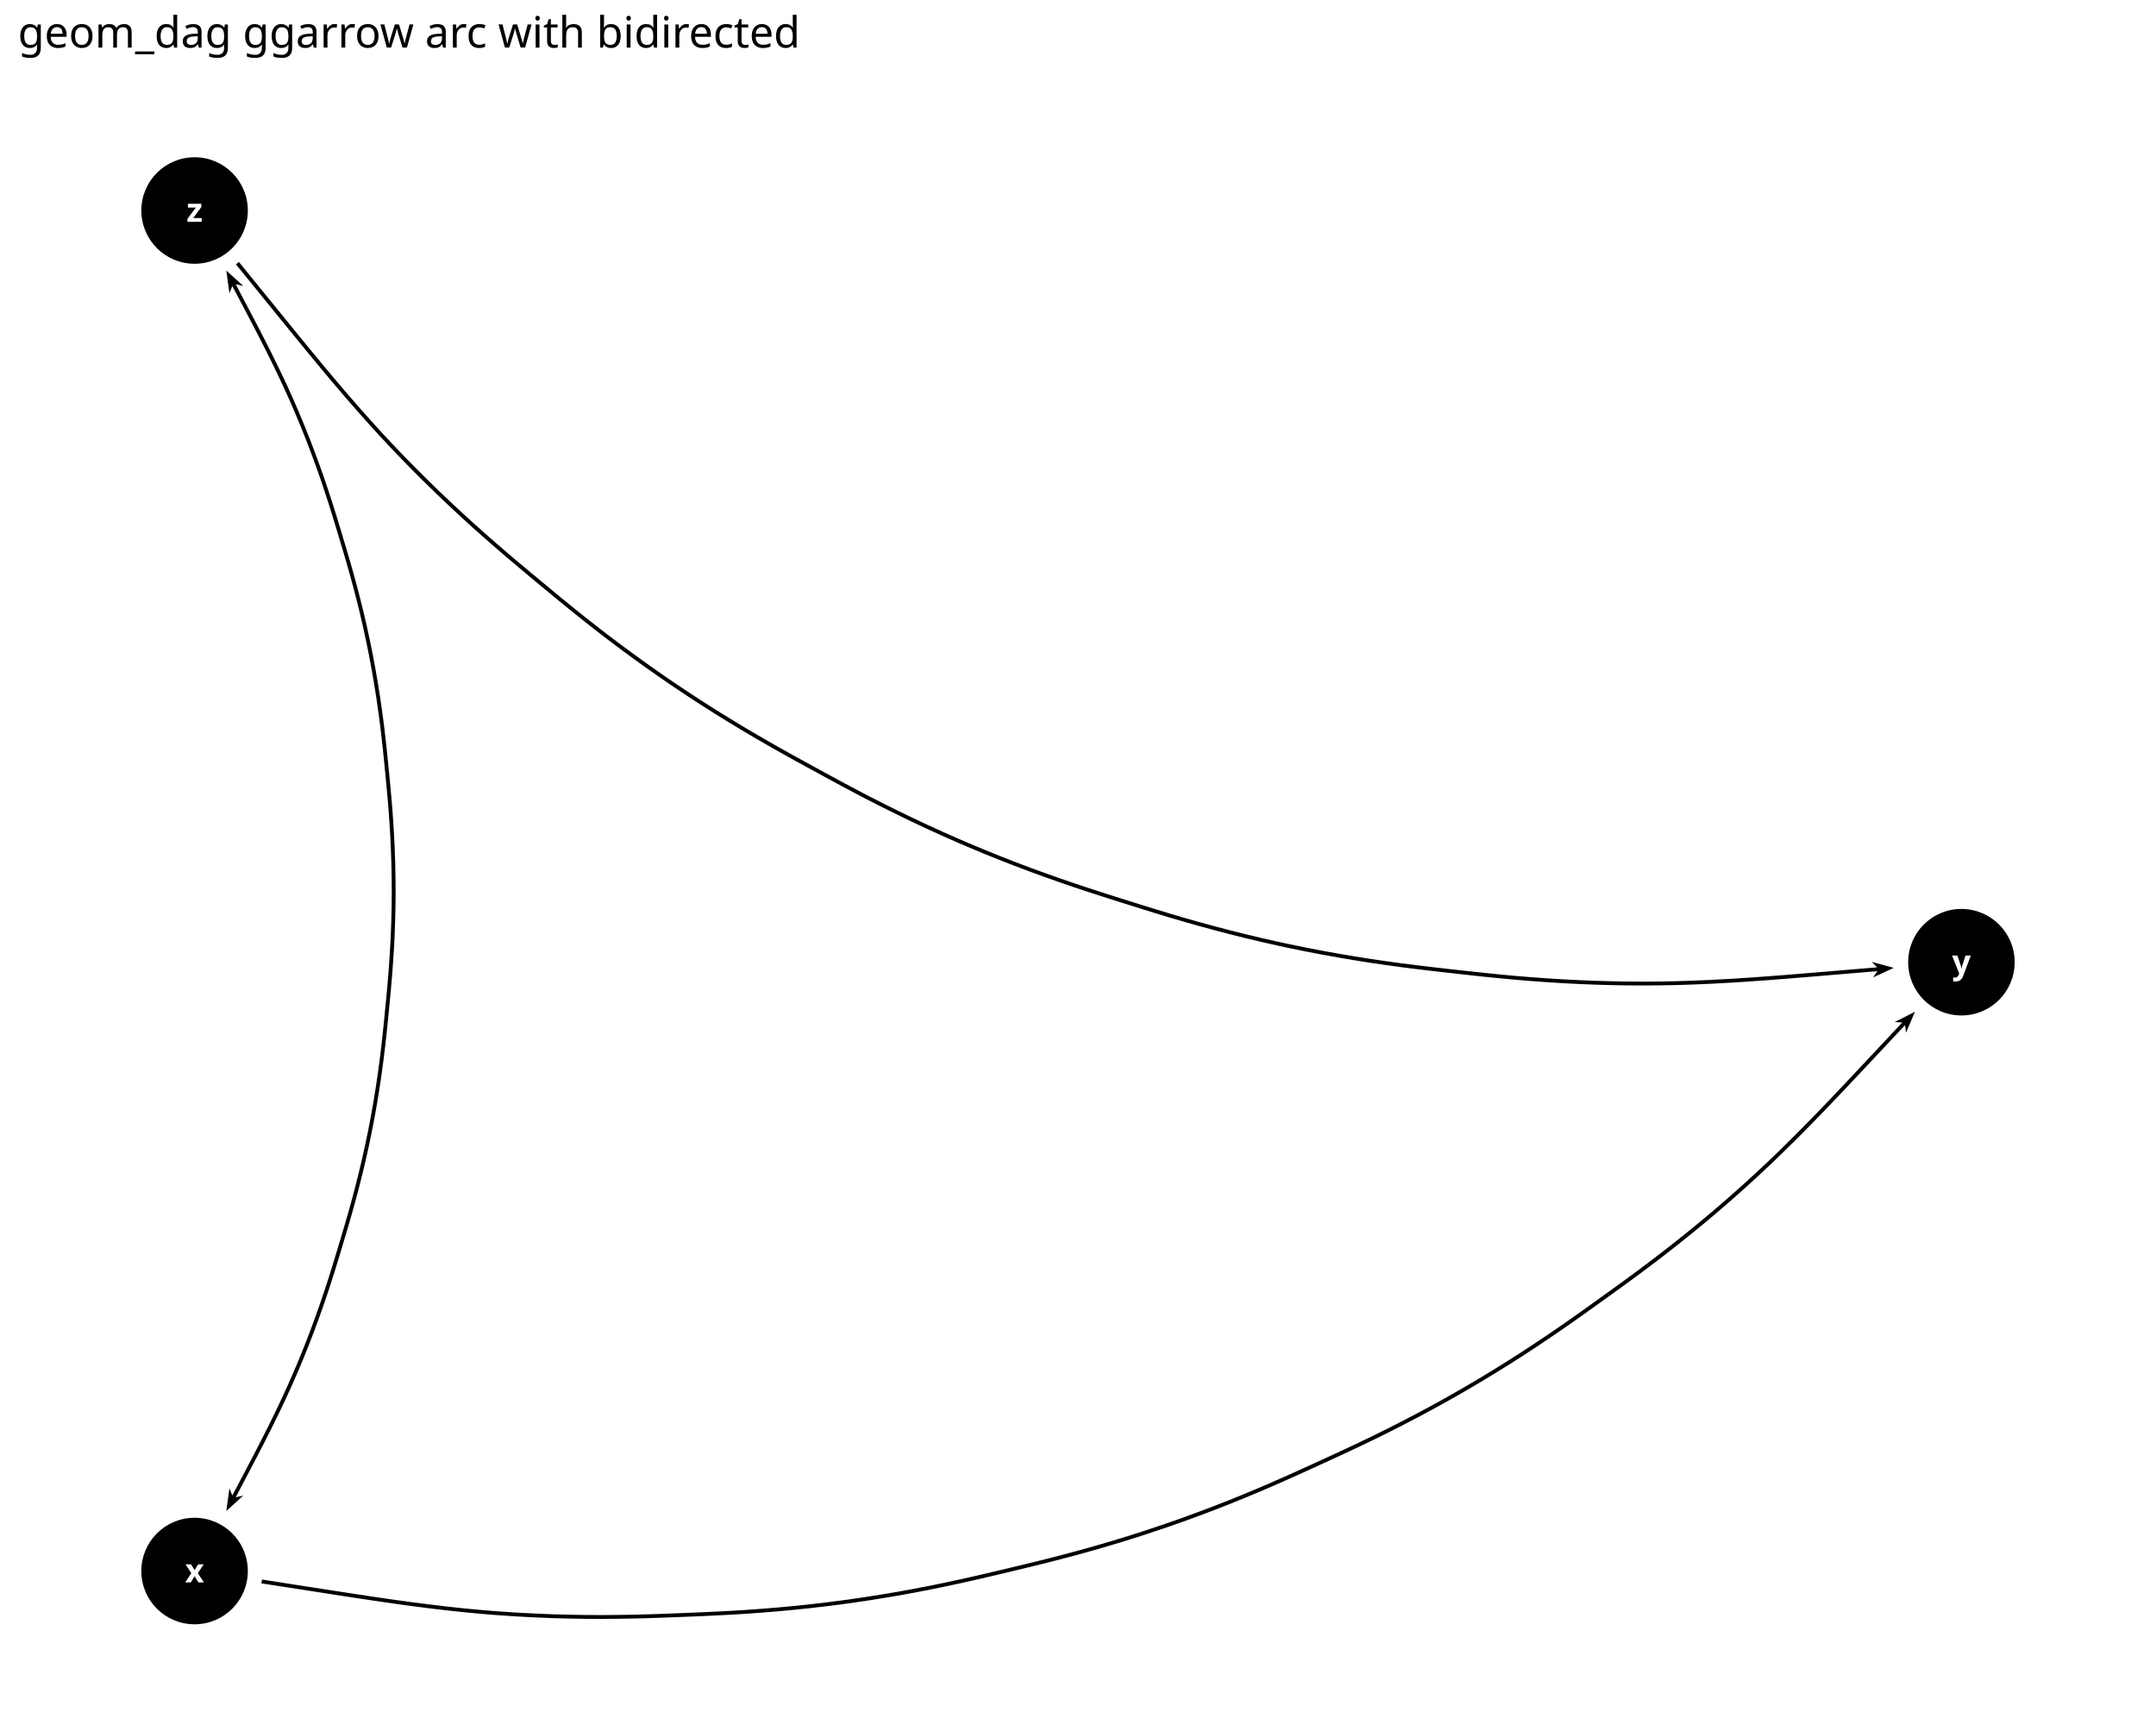
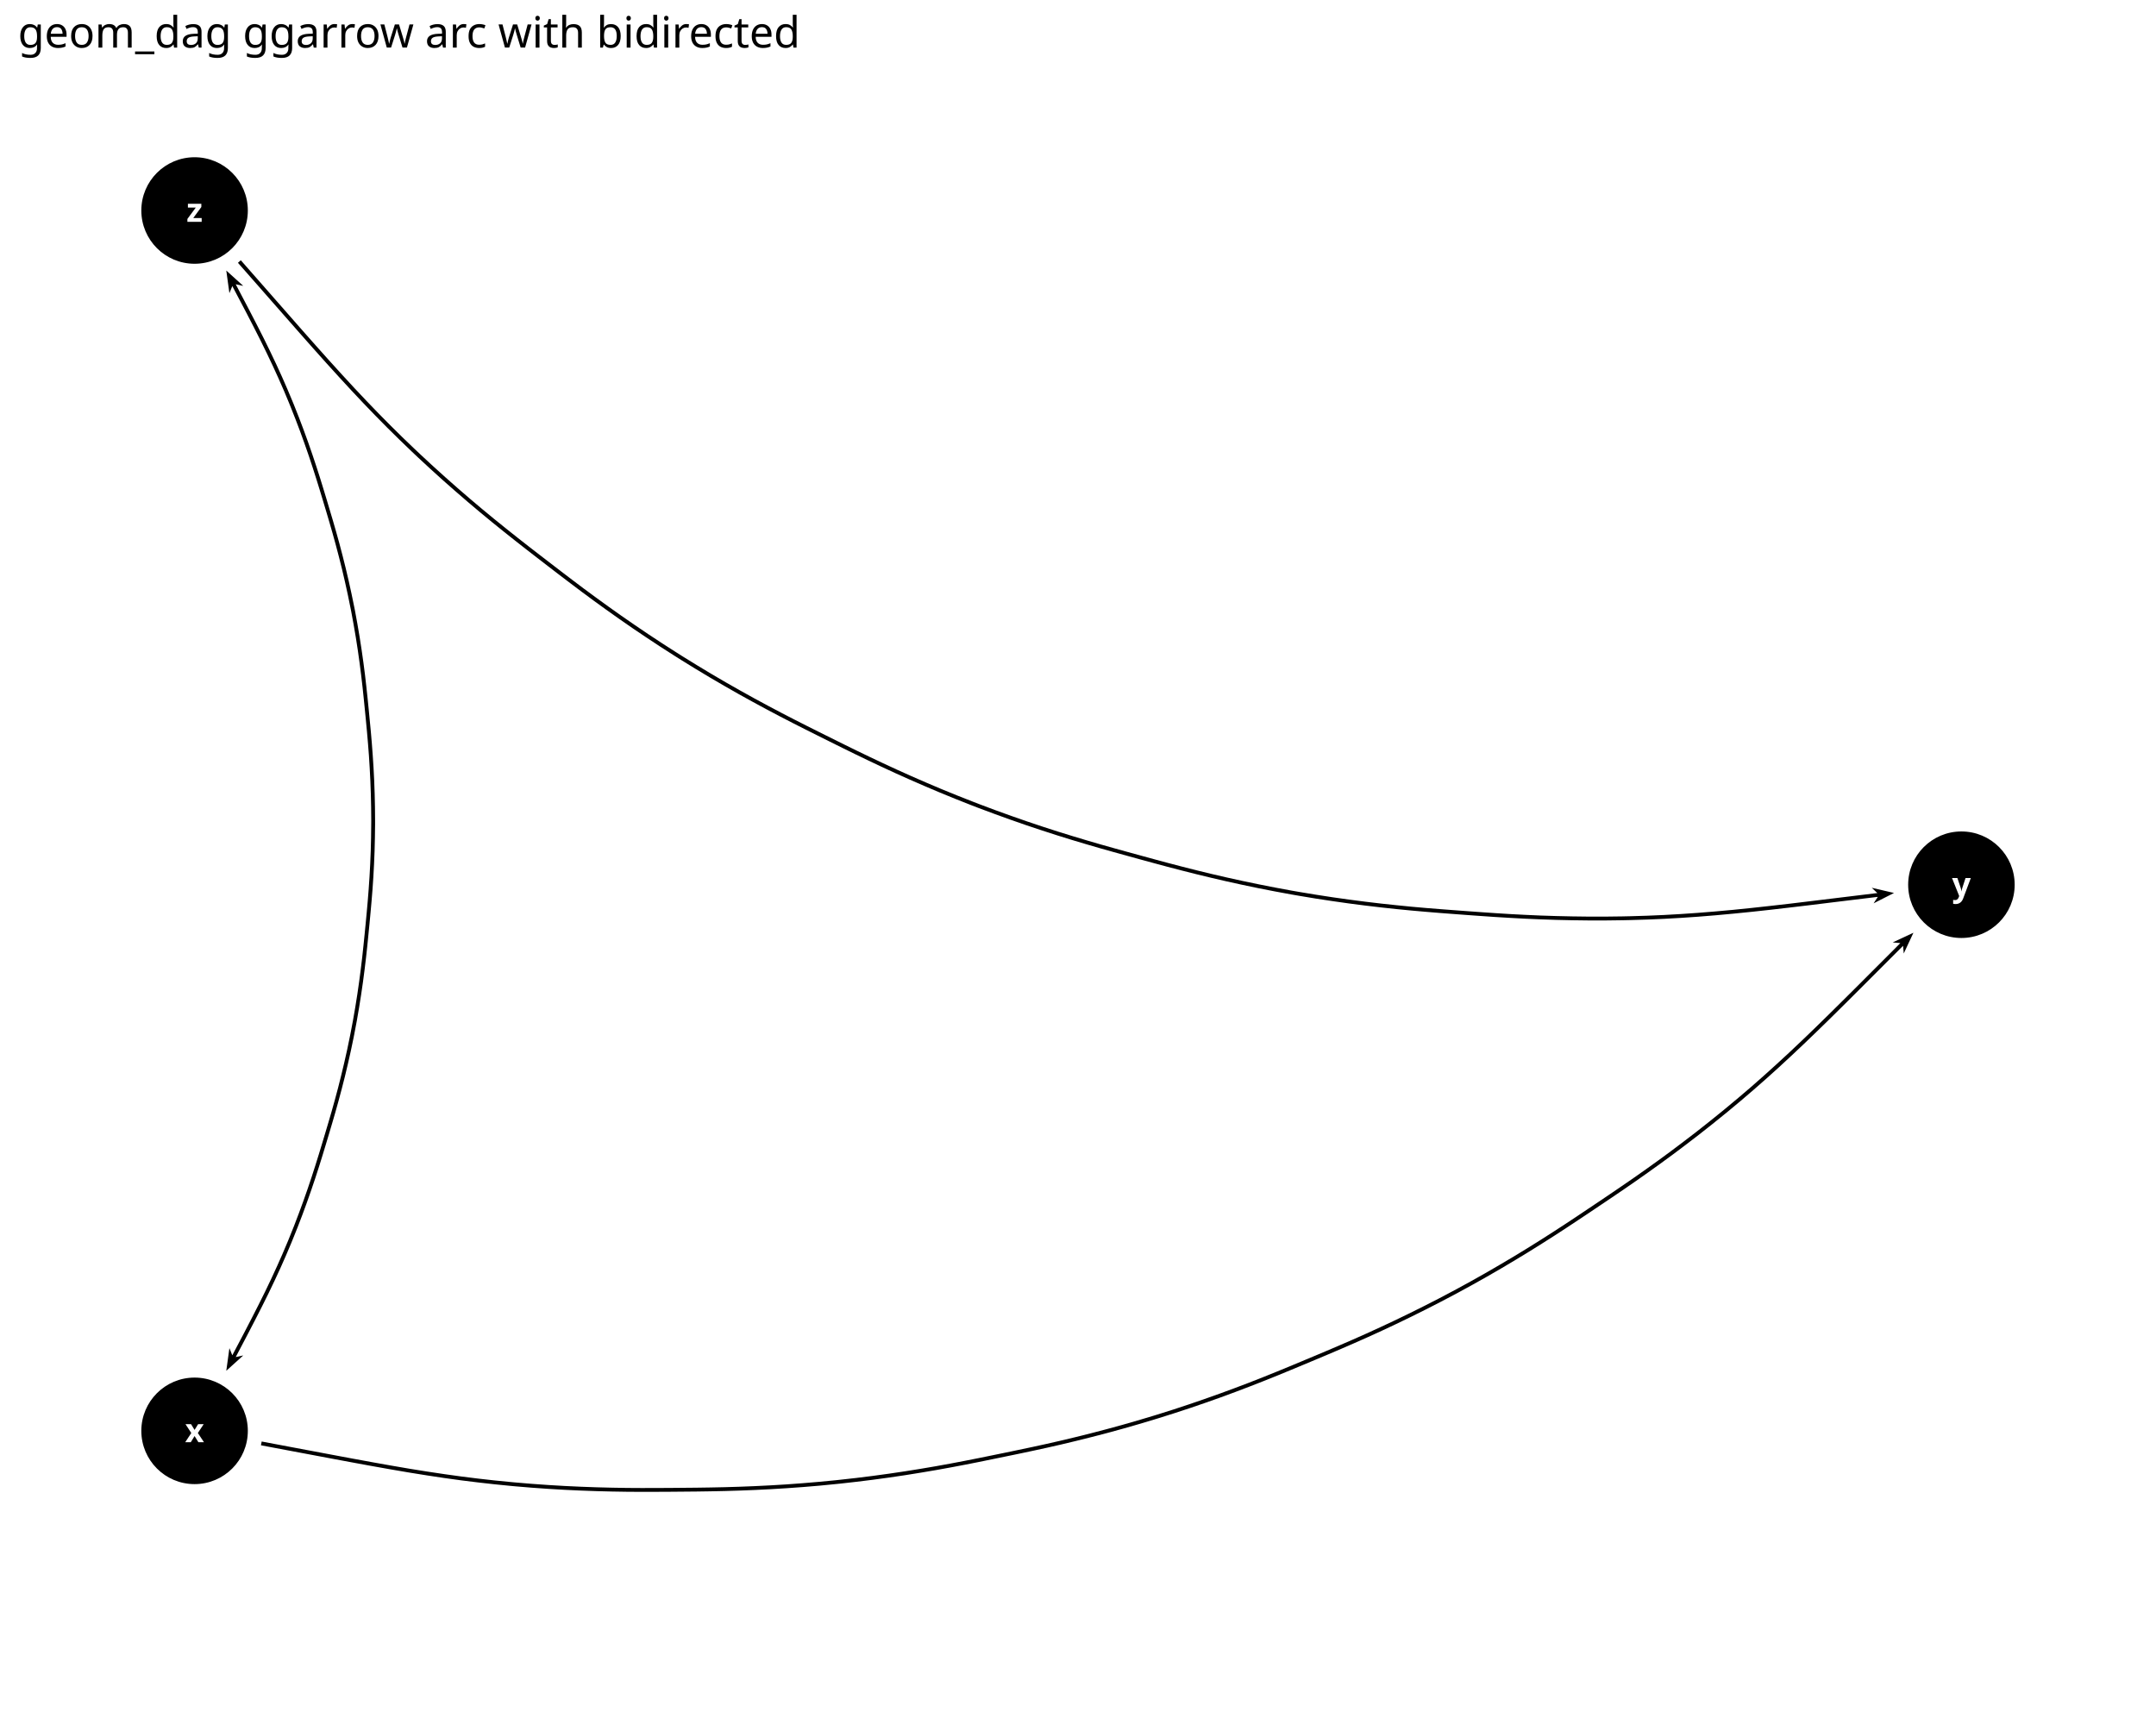
<svg xmlns="http://www.w3.org/2000/svg" class="svglite" data-engine-version="2.0" width="720.00pt" height="576.00pt" viewBox="0 0 720.00 576.00">
  <defs>
    <style type="text/css">
    .svglite line, .svglite polyline, .svglite polygon, .svglite path, .svglite rect, .svglite circle {
      fill: none;
      stroke: #000000;
      stroke-linecap: round;
      stroke-linejoin: round;
      stroke-miterlimit: 10.00;
    }
  </style>
  </defs>
  <rect width="100%" height="100%" style="stroke: none; fill: #FFFFFF;" />
  <defs>
    <clipPath id="cpMC4wMHw3MjAuMDB8MC4wMHw1NzYuMDA=">
      <rect x="0.00" y="0.00" width="720.00" height="576.00" />
    </clipPath>
  </defs>
  <g clip-path="url(#cpMC4wMHw3MjAuMDB8MC4wMHw1NzYuMDA=)">
    <rect x="0.00" y="0.00" width="720.00" height="576.00" style="stroke-width: 1.16; stroke: none; fill: #FFFFFF;" />
  </g>
  <defs>
    <clipPath id="cpNS45OHw3MTQuMDJ8MjQuODV8NTcwLjAy">
      <rect x="5.98" y="24.85" width="708.04" height="545.17" />
    </clipPath>
  </defs>
  <g clip-path="url(#cpNS45OHw3MTQuMDJ8MjQuODV8NTcwLjAy)">
-     <circle cx="64.98" cy="524.59" r="17.43" style="stroke-width: 0.71; fill: #000000;" />
-     <circle cx="655.02" cy="321.29" r="17.43" style="stroke-width: 0.71; fill: #000000;" />
+     <circle cx="64.98" cy="477.78" r="17.43" style="stroke-width: 0.71; fill: #000000;" />
+     <circle cx="655.02" cy="295.42" r="17.43" style="stroke-width: 0.71; fill: #000000;" />
    <circle cx="64.98" cy="70.29" r="17.43" style="stroke-width: 0.71; fill: #000000;" />
-     <path d="M 206.29 540.53 L 211.32 540.45 L 216.18 540.33 L 220.90 540.17 L 225.51 540.00 L 230.07 539.82 L 234.65 539.63 L 239.33 539.41 L 244.13 539.16 L 249.09 538.86 L 254.21 538.49 L 259.46 538.07 L 264.82 537.57 L 270.28 537.01 L 275.78 536.37 L 281.30 535.67 L 283.31 535.39 L 288.83 534.60 L 294.32 533.73 L 299.75 532.82 L 305.09 531.85 L 310.31 530.85 L 315.38 529.81 L 320.30 528.76 L 325.05 527.70 L 329.65 526.64 L 334.14 525.58 L 338.58 524.52 L 343.04 523.44 L 347.58 522.33 L 352.25 521.16 L 357.06 519.90 L 362.00 518.56 L 367.07 517.13 L 372.24 515.61 L 377.48 514.00 L 382.76 512.31 L 388.04 510.55 L 389.96 509.90 L 395.22 508.05 L 400.44 506.14 L 405.59 504.20 L 410.64 502.22 L 415.57 500.22 L 420.35 498.23 L 424.97 496.25 L 429.43 494.29 L 433.74 492.36 L 437.94 490.45 L 442.09 488.55 L 446.25 486.64 L 450.50 484.67 L 454.85 482.62 L 459.33 480.46 L 463.92 478.19 L 468.62 475.80 L 473.40 473.31 L 478.23 470.72 L 483.08 468.05 L 487.93 465.30 L 489.68 464.29 L 494.49 461.46 L 499.24 458.58 L 503.91 455.68 L 508.49 452.76 L 512.94 449.85 L 517.24 446.97 L 521.39 444.14 L 525.39 441.35 L 529.25 438.63 L 533.00 435.94 L 536.70 433.28 L 540.42 430.60 L 544.21 427.85 L 548.08 424.99 L 552.06 422.01 L 556.12 418.89 L 560.27 415.65 L 564.48 412.28 L 568.72 408.81 L 572.97 405.25 L 577.19 401.62 L 578.72 400.28 L 582.88 396.58 L 587.00 392.82 L 591.10 388.99 L 595.20 385.04 L 599.35 380.97 L 603.57 376.73 L 607.89 372.30 L 612.33 367.67 L 616.92 362.84 L 621.64 357.82 L 626.51 352.64 L 631.46 347.35 L 636.20 342.30 L 636.51 344.85 L 639.51 337.83 L 632.70 341.28 L 635.27 341.42 L 630.52 346.48 L 625.57 351.76 L 620.71 356.94 L 615.99 361.96 L 611.41 366.79 L 606.97 371.41 L 602.65 375.83 L 598.44 380.06 L 594.31 384.13 L 590.22 388.06 L 586.13 391.88 L 582.03 395.63 L 577.87 399.32 L 576.35 400.65 L 572.14 404.27 L 567.91 407.82 L 563.68 411.28 L 559.48 414.64 L 555.34 417.88 L 551.28 420.99 L 547.32 423.96 L 543.45 426.82 L 539.67 429.56 L 535.96 432.24 L 532.25 434.90 L 528.51 437.58 L 524.65 440.31 L 520.67 443.08 L 516.53 445.91 L 512.23 448.78 L 507.80 451.68 L 503.23 454.59 L 498.57 457.49 L 493.83 460.36 L 489.04 463.18 L 487.29 464.19 L 482.46 466.93 L 477.62 469.60 L 472.80 472.18 L 468.03 474.66 L 463.35 477.04 L 458.76 479.31 L 454.30 481.46 L 449.96 483.51 L 445.72 485.48 L 441.55 487.39 L 437.41 489.28 L 433.21 491.19 L 428.91 493.12 L 424.46 495.07 L 419.85 497.05 L 415.08 499.04 L 410.17 501.03 L 405.13 503.00 L 399.99 504.94 L 394.79 506.84 L 389.54 508.69 L 387.63 509.34 L 382.36 511.09 L 377.10 512.78 L 371.87 514.38 L 366.72 515.90 L 361.66 517.33 L 356.73 518.66 L 351.93 519.92 L 347.27 521.09 L 342.73 522.20 L 338.28 523.27 L 333.85 524.33 L 329.36 525.39 L 324.76 526.45 L 320.02 527.51 L 315.12 528.56 L 310.06 529.59 L 304.85 530.59 L 299.53 531.56 L 294.11 532.47 L 288.64 533.33 L 283.14 534.13 L 281.14 534.40 L 275.62 535.10 L 270.14 535.74 L 264.70 536.30 L 259.35 536.79 L 254.11 537.22 L 249.01 537.58 L 244.06 537.88 L 239.26 538.13 L 234.60 538.35 L 230.02 538.54 L 225.46 538.72 L 220.86 538.90 L 216.15 539.05 L 211.29 539.17 L 206.28 539.25 L 201.11 539.29 L 195.81 539.27 L 190.40 539.18 L 184.91 539.04 L 179.37 538.82 L 173.82 538.54 L 171.67 538.41 L 166.13 538.04 L 160.58 537.59 L 154.98 537.06 L 149.30 536.45 L 143.48 535.76 L 137.48 534.99 L 131.28 534.13 L 124.84 533.20 L 118.17 532.19 L 111.28 531.13 L 104.19 530.03 L 97.04 528.92 L 90.08 527.84 L 87.49 527.44 L 87.39 528.07 L 87.29 528.70 L 89.88 529.10 L 96.84 530.18 L 103.99 531.29 L 111.08 532.39 L 117.98 533.46 L 124.66 534.46 L 131.10 535.40 L 137.31 536.26 L 143.32 537.03 L 149.16 537.72 L 154.85 538.33 L 160.47 538.86 L 166.04 539.31 L 171.59 539.69 L 173.75 539.82 L 179.32 540.10 L 184.87 540.32 L 190.37 540.46 L 195.80 540.55 L 201.11 540.57 Z" style="fill-rule: evenodd; fill: #000000; stroke-width: 0.53; stroke: none; stroke-linecap: butt;" />
-     <path d="M 553.75 329.03 L 559.43 328.93 L 565.19 328.75 L 571.07 328.50 L 577.11 328.18 L 583.35 327.79 L 589.81 327.33 L 596.52 326.81 L 603.45 326.25 L 610.60 325.65 L 617.91 325.04 L 625.16 324.43 L 626.97 324.29 L 625.49 326.38 L 632.42 323.18 L 625.06 321.18 L 626.86 323.00 L 625.06 323.16 L 617.80 323.76 L 610.50 324.38 L 603.34 324.97 L 596.41 325.54 L 589.72 326.05 L 583.26 326.51 L 577.04 326.90 L 571.01 327.22 L 565.14 327.47 L 559.40 327.65 L 553.73 327.75 L 548.09 327.78 L 542.46 327.74 L 538.78 327.67 L 533.15 327.52 L 527.57 327.30 L 522.05 327.02 L 516.64 326.69 L 511.36 326.30 L 506.23 325.88 L 501.25 325.42 L 496.44 324.93 L 491.74 324.43 L 487.14 323.93 L 482.54 323.41 L 477.89 322.88 L 473.13 322.31 L 468.23 321.69 L 463.18 321.00 L 457.99 320.24 L 452.67 319.40 L 447.26 318.49 L 441.78 317.50 L 436.26 316.44 L 430.74 315.31 L 427.13 314.54 L 421.64 313.30 L 416.21 312.01 L 410.85 310.67 L 405.61 309.29 L 400.50 307.90 L 395.54 306.49 L 390.75 305.08 L 386.12 303.67 L 381.61 302.28 L 377.19 300.89 L 372.78 299.50 L 368.32 298.08 L 363.76 296.60 L 359.07 295.04 L 354.25 293.39 L 349.30 291.64 L 344.24 289.80 L 339.11 287.86 L 333.92 285.83 L 328.72 283.72 L 323.52 281.55 L 320.13 280.09 L 314.98 277.82 L 309.90 275.50 L 304.90 273.15 L 300.02 270.79 L 295.28 268.44 L 290.69 266.10 L 286.26 263.79 L 281.98 261.52 L 277.83 259.28 L 273.76 257.06 L 269.70 254.84 L 265.60 252.59 L 261.41 250.26 L 257.11 247.82 L 252.70 245.27 L 248.18 242.60 L 243.58 239.81 L 238.91 236.92 L 234.21 233.93 L 229.51 230.86 L 224.83 227.72 L 221.79 225.64 L 217.18 222.41 L 212.64 219.15 L 208.19 215.89 L 203.85 212.63 L 199.65 209.40 L 195.60 206.22 L 191.71 203.10 L 187.95 200.04 L 184.31 197.04 L 180.74 194.08 L 177.19 191.13 L 173.59 188.12 L 169.93 185.02 L 166.18 181.80 L 162.35 178.45 L 158.43 174.96 L 154.45 171.33 L 150.44 167.59 L 146.40 163.75 L 142.38 159.83 L 138.40 155.85 L 135.72 153.12 L 131.82 149.06 L 127.95 144.93 L 124.10 140.71 L 120.23 136.36 L 116.30 131.85 L 112.29 127.15 L 108.18 122.25 L 103.95 117.14 L 99.59 111.82 L 95.11 106.31 L 90.50 100.65 L 85.88 94.97 L 81.40 89.46 L 79.79 87.47 L 78.79 88.28 L 80.41 90.27 L 84.89 95.77 L 89.51 101.46 L 94.11 107.12 L 98.60 112.63 L 102.96 117.95 L 107.20 123.07 L 111.32 127.98 L 115.33 132.68 L 119.27 137.20 L 123.15 141.56 L 127.01 145.80 L 130.89 149.94 L 134.80 154.01 L 137.49 156.75 L 141.48 160.74 L 145.52 164.67 L 149.56 168.52 L 153.59 172.28 L 157.57 175.91 L 161.50 179.41 L 165.35 182.77 L 169.10 186.00 L 172.77 189.10 L 176.37 192.11 L 179.92 195.07 L 183.49 198.03 L 187.14 201.03 L 190.90 204.09 L 194.81 207.22 L 198.87 210.41 L 203.08 213.65 L 207.42 216.91 L 211.88 220.19 L 216.44 223.46 L 221.06 226.69 L 224.11 228.78 L 228.81 231.93 L 233.52 235.00 L 238.23 238.00 L 242.91 240.91 L 247.52 243.70 L 252.05 246.38 L 256.47 248.93 L 260.78 251.37 L 264.98 253.71 L 269.09 255.97 L 273.15 258.18 L 277.22 260.40 L 281.38 262.64 L 285.66 264.92 L 290.10 267.24 L 294.70 269.58 L 299.46 271.94 L 304.35 274.31 L 309.36 276.66 L 314.46 278.99 L 319.62 281.27 L 323.02 282.73 L 328.23 284.91 L 333.45 287.02 L 338.65 289.05 L 343.80 291.00 L 348.87 292.85 L 353.83 294.60 L 358.66 296.26 L 363.36 297.82 L 367.93 299.30 L 372.39 300.72 L 376.81 302.11 L 381.23 303.50 L 385.74 304.90 L 390.39 306.31 L 395.19 307.72 L 400.15 309.13 L 405.28 310.53 L 410.53 311.91 L 415.90 313.25 L 421.36 314.55 L 426.86 315.79 L 430.48 316.57 L 436.01 317.70 L 441.54 318.76 L 447.04 319.75 L 452.46 320.67 L 457.79 321.51 L 463.00 322.27 L 468.06 322.96 L 472.97 323.58 L 477.74 324.15 L 482.40 324.69 L 487.00 325.20 L 491.61 325.71 L 496.30 326.21 L 501.13 326.69 L 506.12 327.15 L 511.26 327.58 L 516.56 327.96 L 521.98 328.30 L 527.51 328.58 L 533.11 328.80 L 538.75 328.95 L 542.45 329.02 L 548.09 329.06 Z" style="fill-rule: evenodd; fill: #000000; stroke-width: 0.53; stroke: none; stroke-linecap: butt;" />
-     <path d="M 81.23 499.41 L 78.72 499.96 L 80.34 496.87 L 83.15 491.54 L 85.84 486.40 L 88.39 481.46 L 90.79 476.71 L 93.05 472.12 L 95.18 467.65 L 97.19 463.25 L 99.12 458.88 L 100.97 454.50 L 101.42 453.41 L 103.19 448.99 L 104.89 444.58 L 106.51 440.19 L 108.03 435.88 L 109.47 431.67 L 110.80 427.58 L 112.05 423.63 L 113.22 419.81 L 114.35 416.06 L 115.46 412.33 L 116.59 408.52 L 117.72 404.57 L 118.86 400.46 L 119.98 396.19 L 121.09 391.78 L 122.16 387.25 L 123.19 382.64 L 124.15 377.98 L 124.36 376.92 L 125.25 372.24 L 126.06 367.58 L 126.80 362.97 L 127.47 358.44 L 128.06 354.03 L 128.58 349.76 L 129.04 345.65 L 129.46 341.67 L 129.84 337.78 L 130.21 333.90 L 130.58 329.94 L 130.93 325.85 L 131.25 321.60 L 131.53 317.19 L 131.77 312.65 L 131.94 308.00 L 132.06 303.28 L 132.11 298.52 L 132.11 297.44 L 132.07 292.68 L 131.97 287.95 L 131.81 283.28 L 131.59 278.70 L 131.32 274.26 L 131.01 269.98 L 130.66 265.85 L 130.30 261.87 L 129.92 257.98 L 129.54 254.10 L 129.14 250.14 L 128.69 246.06 L 128.19 241.83 L 127.61 237.45 L 126.96 232.95 L 126.24 228.35 L 125.44 223.69 L 124.57 219.02 L 124.36 217.96 L 123.41 213.29 L 122.40 208.67 L 121.34 204.12 L 120.24 199.68 L 119.11 195.37 L 117.98 191.23 L 116.85 187.24 L 115.72 183.40 L 114.60 179.66 L 113.48 175.93 L 112.32 172.12 L 111.09 168.20 L 109.78 164.15 L 108.37 159.97 L 106.86 155.67 L 105.26 151.30 L 103.58 146.89 L 101.82 142.47 L 101.41 141.46 L 99.58 137.08 L 97.68 132.71 L 95.69 128.32 L 93.59 123.88 L 91.36 119.32 L 89.00 114.61 L 86.49 109.71 L 83.83 104.63 L 81.05 99.35 L 78.72 94.92 L 81.23 95.46 L 75.57 90.34 L 76.61 97.90 L 77.58 95.52 L 79.92 99.94 L 82.70 105.22 L 85.35 110.30 L 87.86 115.19 L 90.22 119.89 L 92.43 124.43 L 94.52 128.86 L 96.51 133.23 L 98.40 137.58 L 100.23 141.95 L 100.64 142.95 L 102.39 147.35 L 104.06 151.75 L 105.66 156.10 L 107.16 160.38 L 108.56 164.55 L 109.87 168.59 L 111.09 172.50 L 112.25 176.30 L 113.37 180.03 L 114.49 183.77 L 115.62 187.60 L 116.75 191.57 L 117.88 195.70 L 119.00 199.99 L 120.09 204.42 L 121.15 208.95 L 122.16 213.56 L 123.11 218.21 L 123.31 219.26 L 124.18 223.92 L 124.97 228.56 L 125.70 233.14 L 126.34 237.63 L 126.92 241.99 L 127.42 246.21 L 127.87 250.28 L 128.27 254.22 L 128.65 258.10 L 129.02 261.99 L 129.39 265.96 L 129.73 270.08 L 130.04 274.35 L 130.31 278.77 L 130.53 283.33 L 130.69 287.98 L 130.79 292.70 L 130.83 297.44 L 130.83 298.51 L 130.78 303.25 L 130.66 307.96 L 130.49 312.59 L 130.25 317.12 L 129.97 321.51 L 129.66 325.75 L 129.31 329.83 L 128.94 333.78 L 128.56 337.65 L 128.18 341.54 L 127.77 345.51 L 127.31 349.62 L 126.79 353.87 L 126.20 358.26 L 125.54 362.77 L 124.80 367.37 L 123.99 372.02 L 123.11 376.67 L 122.90 377.73 L 121.93 382.37 L 120.91 386.96 L 119.84 391.47 L 118.74 395.87 L 117.62 400.13 L 116.49 404.22 L 115.36 408.16 L 114.24 411.96 L 113.12 415.70 L 111.99 419.43 L 110.82 423.25 L 109.58 427.19 L 108.25 431.26 L 106.82 435.46 L 105.30 439.76 L 103.69 444.13 L 102.00 448.53 L 100.23 452.93 L 99.79 454.01 L 97.94 458.37 L 96.02 462.73 L 94.02 467.10 L 91.90 471.56 L 89.65 476.14 L 87.25 480.88 L 84.71 485.81 L 82.02 490.94 L 79.21 496.27 L 77.58 499.35 L 76.61 496.98 L 75.57 504.54 ZM 77.89 500.13 L 77.89 500.13 L 77.89 500.13 Z" style="fill-rule: evenodd; fill: #000000; stroke-width: 0.53; stroke: none; stroke-linecap: butt;" />
-     <text x="64.98" y="528.39" text-anchor="middle" style="font-size: 11.04px; font-weight: bold; fill: #FFFFFF; font-family: sans;" textLength="5.52px" lengthAdjust="spacingAndGlyphs">x</text>
-     <text x="655.02" y="325.09" text-anchor="middle" style="font-size: 11.04px; font-weight: bold; fill: #FFFFFF; font-family: sans;" textLength="5.52px" lengthAdjust="spacingAndGlyphs">y</text>
+     <path d="M 218.92 498.14 L 223.51 498.12 L 228.04 498.08 L 232.61 498.04 L 237.27 497.97 L 242.07 497.87 L 247.02 497.72 L 252.13 497.52 L 257.37 497.26 L 262.74 496.93 L 268.18 496.54 L 273.68 496.08 L 279.19 495.54 L 280.58 495.40 L 286.09 494.78 L 291.58 494.10 L 297.00 493.36 L 302.34 492.57 L 307.56 491.73 L 312.64 490.87 L 317.55 489.98 L 322.30 489.08 L 326.91 488.17 L 331.40 487.25 L 335.84 486.34 L 340.31 485.42 L 344.88 484.45 L 349.57 483.43 L 354.40 482.33 L 359.37 481.14 L 364.46 479.87 L 369.66 478.52 L 374.93 477.08 L 380.23 475.56 L 385.54 473.97 L 386.88 473.56 L 392.17 471.89 L 397.41 470.17 L 402.60 468.39 L 407.68 466.59 L 412.64 464.76 L 417.45 462.93 L 422.10 461.11 L 426.59 459.31 L 430.93 457.52 L 435.17 455.76 L 439.35 454.01 L 443.56 452.24 L 447.85 450.41 L 452.25 448.50 L 456.78 446.49 L 461.43 444.37 L 466.18 442.14 L 471.02 439.80 L 475.91 437.37 L 480.82 434.86 L 485.72 432.28 L 486.96 431.62 L 491.82 428.96 L 496.64 426.25 L 501.38 423.51 L 506.02 420.75 L 510.53 418.01 L 514.90 415.28 L 519.11 412.60 L 523.17 409.96 L 527.08 407.37 L 530.90 404.83 L 534.66 402.30 L 538.45 399.75 L 542.31 397.13 L 546.26 394.40 L 550.31 391.55 L 554.46 388.57 L 558.70 385.47 L 562.99 382.24 L 567.32 378.92 L 571.66 375.50 L 575.97 372.02 L 577.05 371.14 L 581.31 367.59 L 585.53 363.98 L 589.72 360.30 L 593.93 356.51 L 598.18 352.58 L 602.51 348.50 L 606.95 344.23 L 611.53 339.76 L 616.25 335.09 L 621.11 330.25 L 626.12 325.24 L 631.21 320.14 L 635.54 315.82 L 635.76 318.38 L 638.99 311.46 L 632.07 314.69 L 634.62 314.91 L 630.31 319.24 L 625.21 324.33 L 620.21 329.34 L 615.34 334.18 L 610.63 338.84 L 606.06 343.31 L 601.63 347.57 L 597.31 351.65 L 593.06 355.56 L 588.87 359.34 L 584.69 363.02 L 580.48 366.61 L 576.23 370.15 L 575.16 371.03 L 570.86 374.50 L 566.54 377.91 L 562.22 381.22 L 557.94 384.44 L 553.71 387.54 L 549.57 390.51 L 545.53 393.35 L 541.58 396.07 L 537.73 398.69 L 533.95 401.24 L 530.18 403.76 L 526.38 406.31 L 522.47 408.89 L 518.42 411.52 L 514.22 414.20 L 509.86 416.92 L 505.36 419.66 L 500.73 422.40 L 496.00 425.14 L 491.20 427.84 L 486.35 430.49 L 485.12 431.15 L 480.23 433.73 L 475.33 436.23 L 470.46 438.65 L 465.63 440.98 L 460.89 443.20 L 456.25 445.32 L 451.73 447.33 L 447.34 449.23 L 443.06 451.06 L 438.85 452.83 L 434.67 454.58 L 430.44 456.34 L 426.11 458.12 L 421.63 459.92 L 416.99 461.74 L 412.19 463.56 L 407.24 465.38 L 402.17 467.18 L 397.01 468.95 L 391.77 470.68 L 386.50 472.34 L 385.17 472.75 L 379.87 474.33 L 374.58 475.85 L 369.33 477.28 L 364.15 478.63 L 359.06 479.90 L 354.11 481.08 L 349.29 482.18 L 344.61 483.20 L 340.05 484.16 L 335.59 485.09 L 331.14 486.00 L 326.66 486.91 L 322.06 487.82 L 317.32 488.72 L 312.41 489.61 L 307.35 490.47 L 302.15 491.30 L 296.82 492.09 L 291.41 492.83 L 285.94 493.51 L 280.45 494.12 L 279.07 494.27 L 273.56 494.80 L 268.08 495.26 L 262.65 495.66 L 257.30 495.98 L 252.07 496.24 L 246.98 496.44 L 242.04 496.59 L 237.25 496.69 L 232.59 496.76 L 228.03 496.80 L 223.50 496.84 L 218.92 496.86 L 214.23 496.87 L 209.41 496.84 L 204.42 496.76 L 199.29 496.63 L 194.02 496.44 L 188.65 496.19 L 183.20 495.87 L 177.70 495.48 L 172.19 495.02 L 170.67 494.88 L 165.17 494.34 L 159.67 493.72 L 154.13 493.03 L 148.51 492.25 L 142.76 491.39 L 136.83 490.44 L 130.71 489.39 L 124.36 488.26 L 117.77 487.05 L 110.97 485.78 L 103.96 484.46 L 96.88 483.13 L 89.98 481.83 L 87.39 481.34 L 87.15 482.60 L 89.74 483.09 L 96.64 484.39 L 103.72 485.72 L 110.73 487.04 L 117.54 488.31 L 124.13 489.52 L 130.49 490.65 L 136.63 491.70 L 142.56 492.65 L 148.32 493.52 L 153.96 494.30 L 159.52 494.99 L 165.04 495.61 L 170.55 496.16 L 172.07 496.30 L 177.60 496.76 L 183.11 497.15 L 188.58 497.47 L 193.97 497.72 L 199.25 497.91 L 204.40 498.04 L 209.39 498.12 L 214.23 498.15 Z" style="fill-rule: evenodd; fill: #000000; stroke-width: 0.53; stroke: none; stroke-linecap: butt;" />
+     <path d="M 536.16 307.35 L 541.76 307.28 L 544.51 307.22 L 550.11 307.05 L 555.72 306.81 L 561.35 306.49 L 567.06 306.10 L 572.89 305.63 L 578.87 305.08 L 585.06 304.46 L 591.46 303.76 L 598.11 302.99 L 604.98 302.17 L 612.06 301.30 L 619.29 300.42 L 626.45 299.55 L 627.10 299.48 L 625.70 301.63 L 632.51 298.17 L 625.07 296.44 L 626.95 298.20 L 626.29 298.28 L 619.14 299.15 L 611.91 300.03 L 604.82 300.89 L 597.96 301.72 L 591.32 302.48 L 584.92 303.18 L 578.75 303.81 L 572.78 304.35 L 566.97 304.82 L 561.27 305.21 L 555.65 305.53 L 550.07 305.77 L 544.48 305.94 L 541.74 306.00 L 536.15 306.07 L 530.60 306.07 L 525.11 306.00 L 519.71 305.88 L 514.44 305.71 L 509.32 305.48 L 504.35 305.22 L 499.54 304.92 L 494.86 304.60 L 490.27 304.27 L 485.69 303.93 L 481.07 303.58 L 476.33 303.20 L 471.46 302.77 L 466.43 302.27 L 461.26 301.72 L 455.96 301.09 L 450.56 300.39 L 445.09 299.62 L 439.58 298.77 L 434.06 297.86 L 431.36 297.39 L 425.86 296.37 L 420.42 295.30 L 415.04 294.18 L 409.77 293.02 L 404.63 291.83 L 399.65 290.62 L 394.83 289.40 L 390.16 288.18 L 385.63 286.96 L 381.19 285.75 L 376.77 284.54 L 372.30 283.30 L 367.72 282.01 L 363.02 280.64 L 358.19 279.19 L 353.22 277.65 L 348.14 276.01 L 342.98 274.28 L 337.76 272.46 L 332.52 270.57 L 327.28 268.61 L 324.72 267.62 L 319.52 265.57 L 314.38 263.47 L 309.33 261.33 L 304.38 259.17 L 299.57 257.01 L 294.92 254.86 L 290.42 252.73 L 286.08 250.64 L 281.87 248.57 L 277.74 246.52 L 273.64 244.48 L 269.49 242.40 L 265.25 240.25 L 260.90 238.00 L 256.44 235.64 L 251.86 233.17 L 247.20 230.58 L 242.46 227.89 L 237.69 225.10 L 232.92 222.23 L 228.15 219.29 L 225.84 217.83 L 221.13 214.81 L 216.50 211.76 L 211.95 208.68 L 207.51 205.61 L 203.21 202.56 L 199.06 199.55 L 195.05 196.60 L 191.20 193.70 L 187.47 190.86 L 183.82 188.06 L 180.18 185.26 L 176.51 182.42 L 172.77 179.49 L 168.94 176.44 L 165.01 173.27 L 161.00 169.96 L 156.92 166.52 L 152.80 162.96 L 148.66 159.30 L 144.52 155.56 L 140.42 151.76 L 138.33 149.79 L 134.30 145.92 L 130.31 141.98 L 126.33 137.95 L 122.33 133.80 L 118.28 129.50 L 114.14 125.01 L 109.89 120.33 L 105.52 115.44 L 101.01 110.35 L 96.37 105.06 L 91.60 99.63 L 86.80 94.16 L 82.13 88.85 L 80.42 86.90 L 79.46 87.75 L 81.17 89.70 L 85.84 95.01 L 90.64 100.48 L 95.41 105.91 L 100.05 111.19 L 104.56 116.29 L 108.94 121.19 L 113.20 125.88 L 117.34 130.37 L 121.40 134.68 L 125.41 138.84 L 129.40 142.88 L 133.41 146.83 L 137.45 150.72 L 139.54 152.70 L 143.66 156.51 L 147.80 160.26 L 151.96 163.92 L 156.09 167.49 L 160.18 170.94 L 164.20 174.26 L 168.14 177.44 L 171.98 180.49 L 175.73 183.43 L 179.40 186.27 L 183.03 189.07 L 186.69 191.88 L 190.43 194.72 L 194.29 197.63 L 198.30 200.59 L 202.46 203.60 L 206.78 206.66 L 211.22 209.74 L 215.79 212.82 L 220.44 215.89 L 225.15 218.91 L 227.48 220.38 L 232.25 223.32 L 237.04 226.20 L 241.82 228.99 L 246.57 231.70 L 251.25 234.29 L 255.83 236.77 L 260.31 239.14 L 264.67 241.39 L 268.91 243.54 L 273.06 245.62 L 277.17 247.67 L 281.30 249.72 L 285.52 251.79 L 289.87 253.89 L 294.37 256.02 L 299.04 258.18 L 303.86 260.34 L 308.82 262.50 L 313.89 264.65 L 319.05 266.76 L 324.25 268.82 L 326.82 269.81 L 332.08 271.77 L 337.33 273.67 L 342.56 275.49 L 347.74 277.22 L 352.83 278.87 L 357.81 280.42 L 362.66 281.87 L 367.37 283.24 L 371.95 284.53 L 376.43 285.77 L 380.85 286.99 L 385.30 288.20 L 389.84 289.42 L 394.51 290.64 L 399.34 291.86 L 404.34 293.07 L 409.49 294.27 L 414.77 295.43 L 420.16 296.56 L 425.62 297.63 L 431.13 298.65 L 433.84 299.12 L 439.38 300.04 L 444.90 300.88 L 450.39 301.66 L 455.80 302.36 L 461.11 302.99 L 466.30 303.55 L 471.34 304.04 L 476.22 304.47 L 480.97 304.86 L 485.60 305.21 L 490.17 305.55 L 494.77 305.88 L 499.46 306.20 L 504.28 306.49 L 509.26 306.76 L 514.39 306.98 L 519.68 307.16 L 525.09 307.28 L 530.59 307.35 Z" style="fill-rule: evenodd; fill: #000000; stroke-width: 0.53; stroke: none; stroke-linecap: butt;" />
+     <path d="M 81.23 452.60 L 78.72 453.14 L 80.10 450.52 L 82.70 445.57 L 85.17 440.81 L 87.50 436.24 L 89.68 431.85 L 91.72 427.59 L 93.65 423.42 L 95.48 419.28 L 97.24 415.13 L 97.72 413.96 L 99.40 409.77 L 101.00 405.59 L 102.52 401.44 L 103.95 397.37 L 105.29 393.41 L 106.53 389.58 L 107.68 385.89 L 108.77 382.30 L 109.83 378.77 L 110.89 375.20 L 111.96 371.52 L 113.03 367.69 L 114.10 363.69 L 115.16 359.54 L 116.18 355.26 L 117.16 350.91 L 118.08 346.50 L 118.31 345.33 L 119.15 340.91 L 119.91 336.49 L 120.60 332.13 L 121.22 327.86 L 121.76 323.72 L 122.24 319.72 L 122.66 315.87 L 123.03 312.14 L 123.39 308.48 L 123.74 304.77 L 124.08 300.95 L 124.40 296.98 L 124.68 292.85 L 124.91 288.57 L 125.09 284.18 L 125.20 279.72 L 125.26 275.22 L 125.26 274.03 L 125.22 269.52 L 125.12 265.05 L 124.96 260.63 L 124.74 256.32 L 124.47 252.15 L 124.17 248.14 L 123.84 244.28 L 123.48 240.55 L 123.13 236.88 L 122.76 233.18 L 122.35 229.37 L 121.90 225.41 L 121.37 221.30 L 120.77 217.06 L 120.10 212.72 L 119.35 208.32 L 118.54 203.89 L 118.31 202.73 L 117.40 198.31 L 116.44 193.94 L 115.43 189.64 L 114.38 185.45 L 113.32 181.41 L 112.24 177.53 L 111.17 173.81 L 110.10 170.22 L 109.05 166.69 L 107.97 163.13 L 106.84 159.46 L 105.62 155.67 L 104.31 151.74 L 102.91 147.70 L 101.41 143.57 L 99.83 139.39 L 98.17 135.20 L 97.72 134.10 L 95.98 129.95 L 94.17 125.81 L 92.27 121.65 L 90.26 117.42 L 88.13 113.07 L 85.84 108.56 L 83.41 103.86 L 80.84 98.96 L 78.72 94.92 L 81.23 95.46 L 75.57 90.34 L 76.61 97.90 L 77.58 95.52 L 79.71 99.56 L 82.28 104.45 L 84.70 109.14 L 86.98 113.64 L 89.11 117.98 L 91.11 122.19 L 93.00 126.33 L 94.81 130.45 L 96.54 134.59 L 96.98 135.68 L 98.63 139.85 L 100.21 144.01 L 101.70 148.13 L 103.10 152.15 L 104.40 156.07 L 105.61 159.85 L 106.74 163.50 L 107.82 167.06 L 108.88 170.59 L 109.94 174.17 L 111.01 177.88 L 112.08 181.75 L 113.14 185.77 L 114.19 189.94 L 115.19 194.22 L 116.15 198.58 L 117.05 202.98 L 117.28 204.13 L 118.09 208.54 L 118.84 212.93 L 119.51 217.25 L 120.10 221.47 L 120.62 225.56 L 121.08 229.51 L 121.48 233.31 L 121.85 237.01 L 122.21 240.67 L 122.56 244.40 L 122.89 248.24 L 123.20 252.24 L 123.46 256.40 L 123.68 260.69 L 123.84 265.08 L 123.94 269.54 L 123.98 274.03 L 123.97 275.21 L 123.92 279.69 L 123.81 284.14 L 123.63 288.51 L 123.40 292.77 L 123.12 296.89 L 122.81 300.84 L 122.47 304.65 L 122.12 308.35 L 121.76 312.02 L 121.38 315.74 L 120.97 319.58 L 120.49 323.56 L 119.95 327.69 L 119.34 331.94 L 118.65 336.28 L 117.89 340.68 L 117.05 345.09 L 116.82 346.24 L 115.91 350.63 L 114.93 354.98 L 113.91 359.23 L 112.87 363.36 L 111.80 367.35 L 110.73 371.17 L 109.66 374.84 L 108.60 378.40 L 107.54 381.93 L 106.45 385.51 L 105.30 389.20 L 104.07 393.01 L 102.74 396.96 L 101.32 401.01 L 99.80 405.14 L 98.21 409.31 L 96.54 413.47 L 96.06 414.64 L 94.31 418.77 L 92.48 422.89 L 90.56 427.05 L 88.53 431.29 L 86.35 435.67 L 84.03 440.22 L 81.57 444.97 L 78.96 449.92 L 77.58 452.54 L 76.61 450.16 L 75.57 457.72 Z" style="fill-rule: evenodd; fill: #000000; stroke-width: 0.53; stroke: none; stroke-linecap: butt;" />
+     <text x="64.98" y="481.58" text-anchor="middle" style="font-size: 11.04px; font-weight: bold; fill: #FFFFFF; font-family: sans;" textLength="5.52px" lengthAdjust="spacingAndGlyphs">x</text>
+     <text x="655.02" y="299.22" text-anchor="middle" style="font-size: 11.04px; font-weight: bold; fill: #FFFFFF; font-family: sans;" textLength="5.52px" lengthAdjust="spacingAndGlyphs">y</text>
    <text x="64.98" y="74.08" text-anchor="middle" style="font-size: 11.04px; font-weight: bold; fill: #FFFFFF; font-family: sans;" textLength="5.52px" lengthAdjust="spacingAndGlyphs">z</text>
  </g>
  <g clip-path="url(#cpMC4wMHw3MjAuMDB8MC4wMHw1NzYuMDA=)">
    <text x="5.98" y="15.89" style="font-size: 14.40px; font-family: sans;" textLength="244.16px" lengthAdjust="spacingAndGlyphs">geom_dag ggarrow arc with bidirected</text>
  </g>
</svg>
